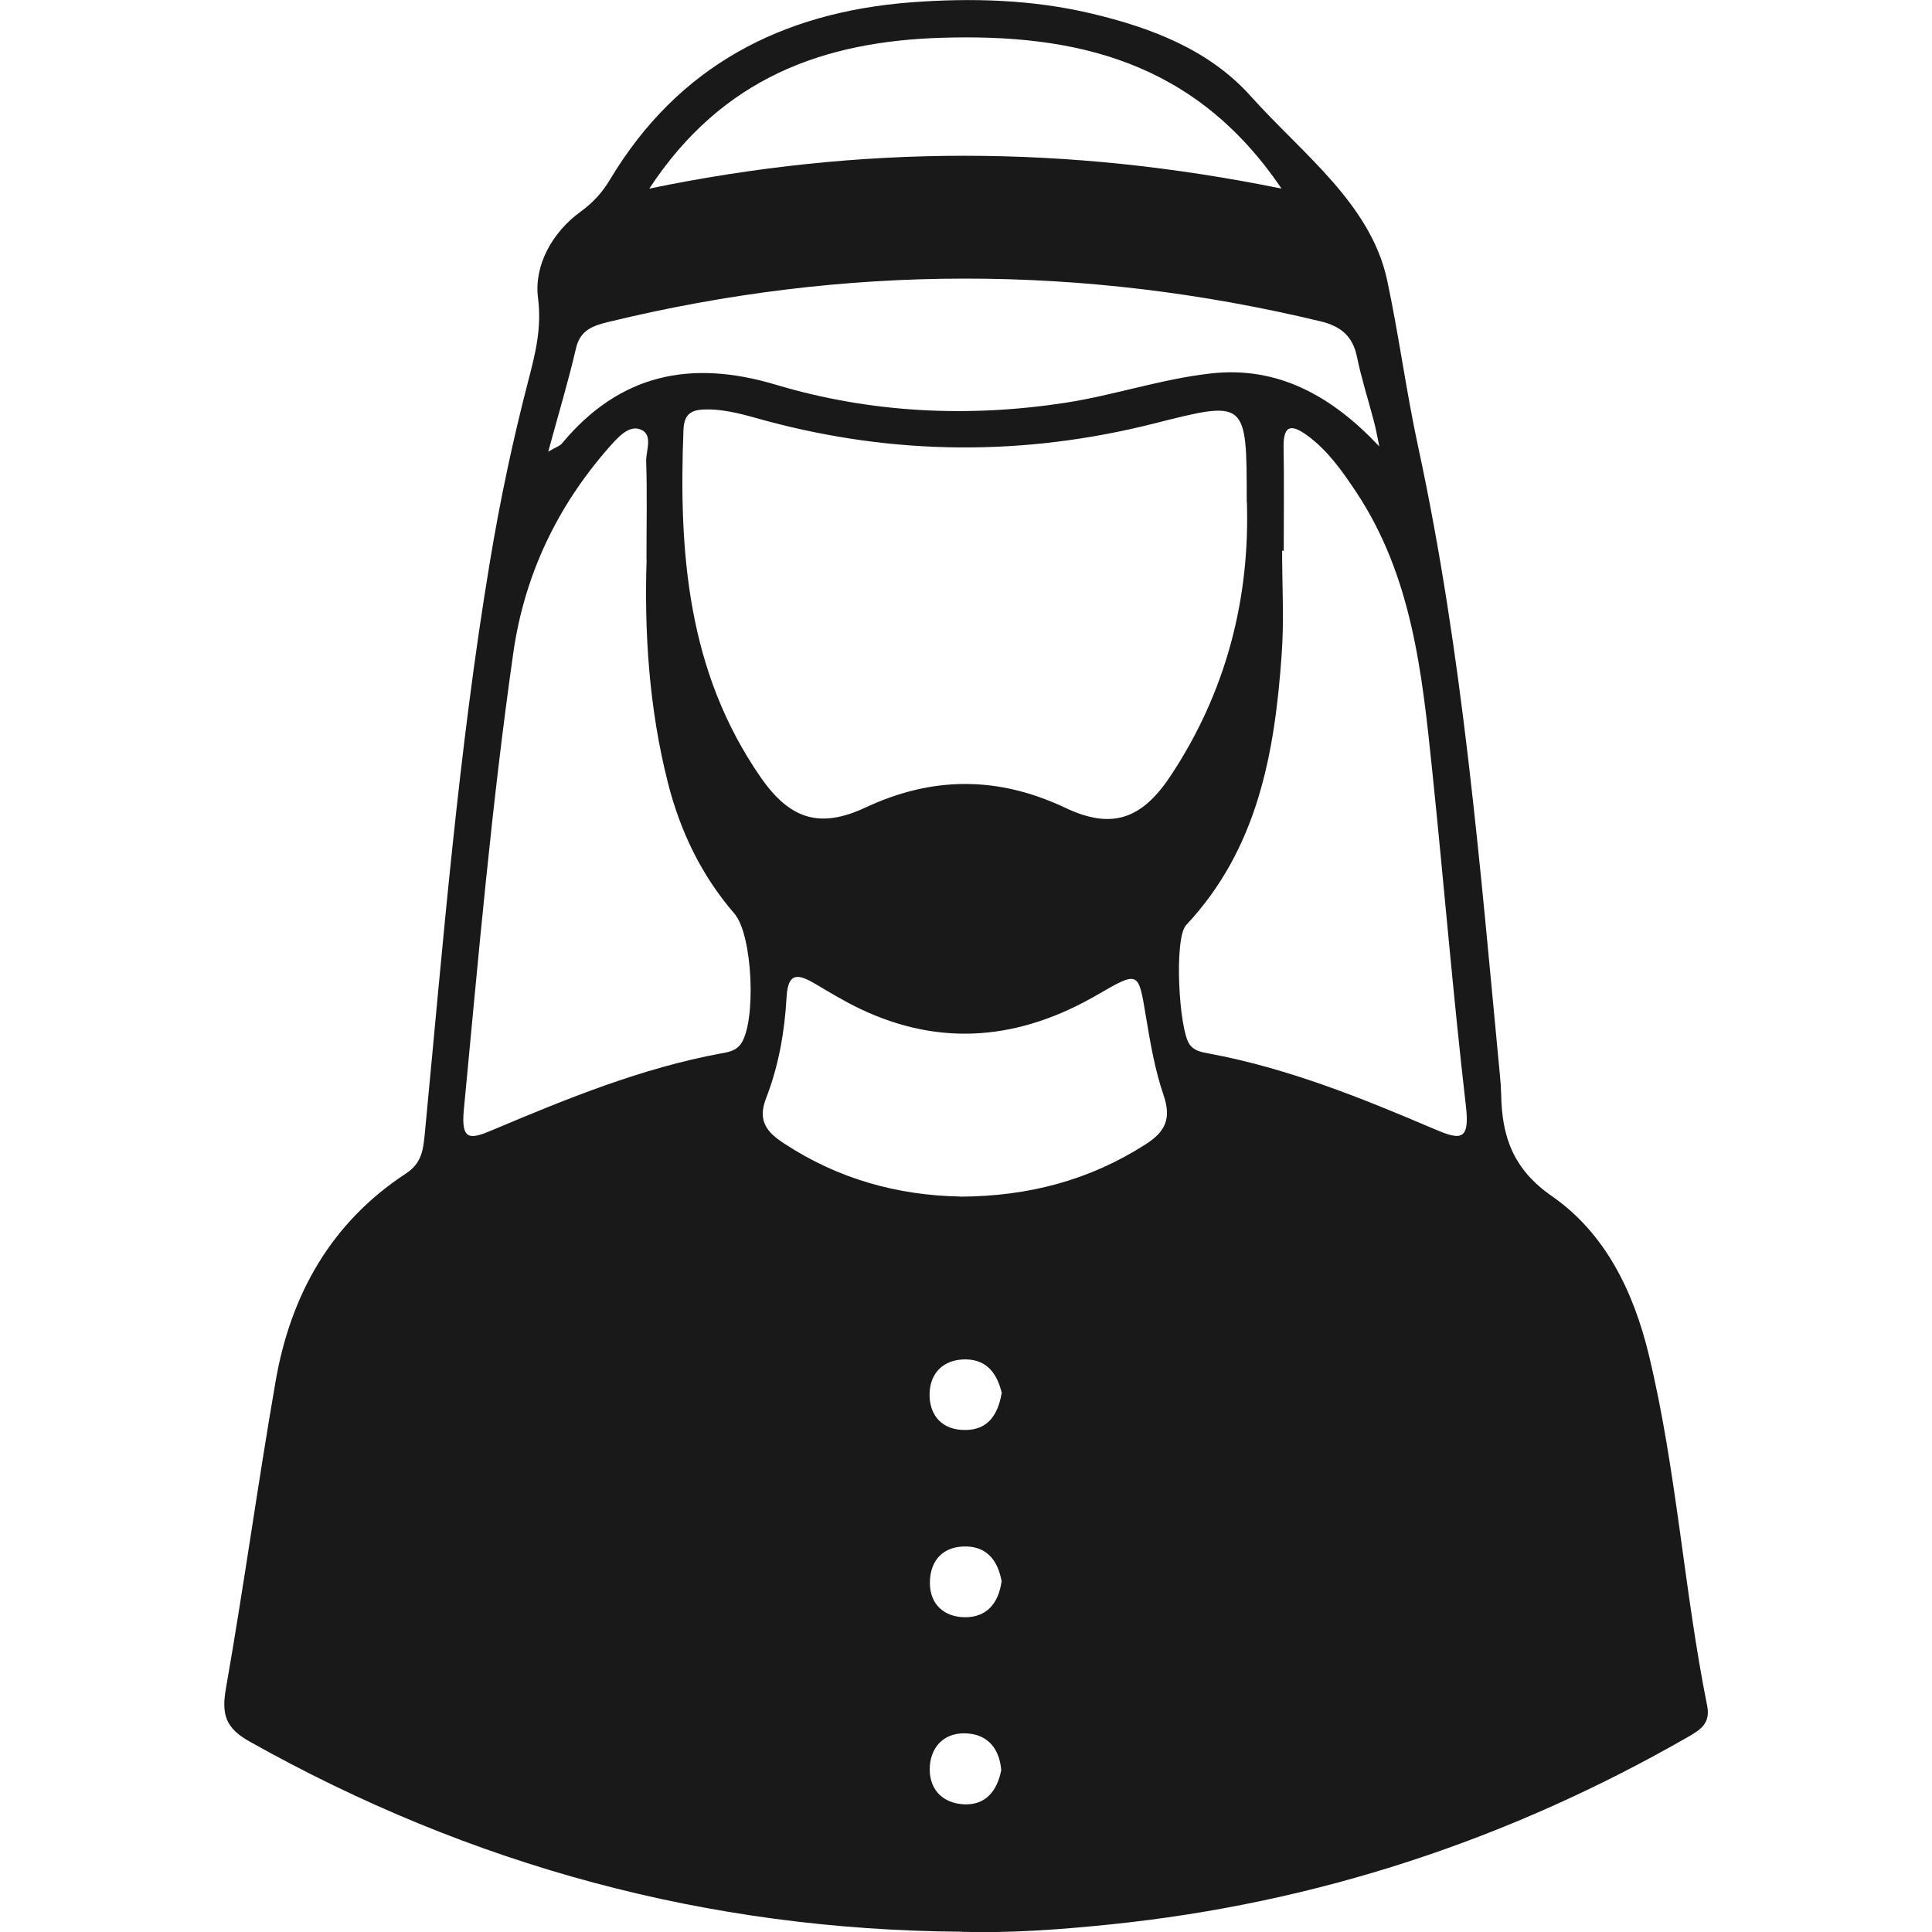
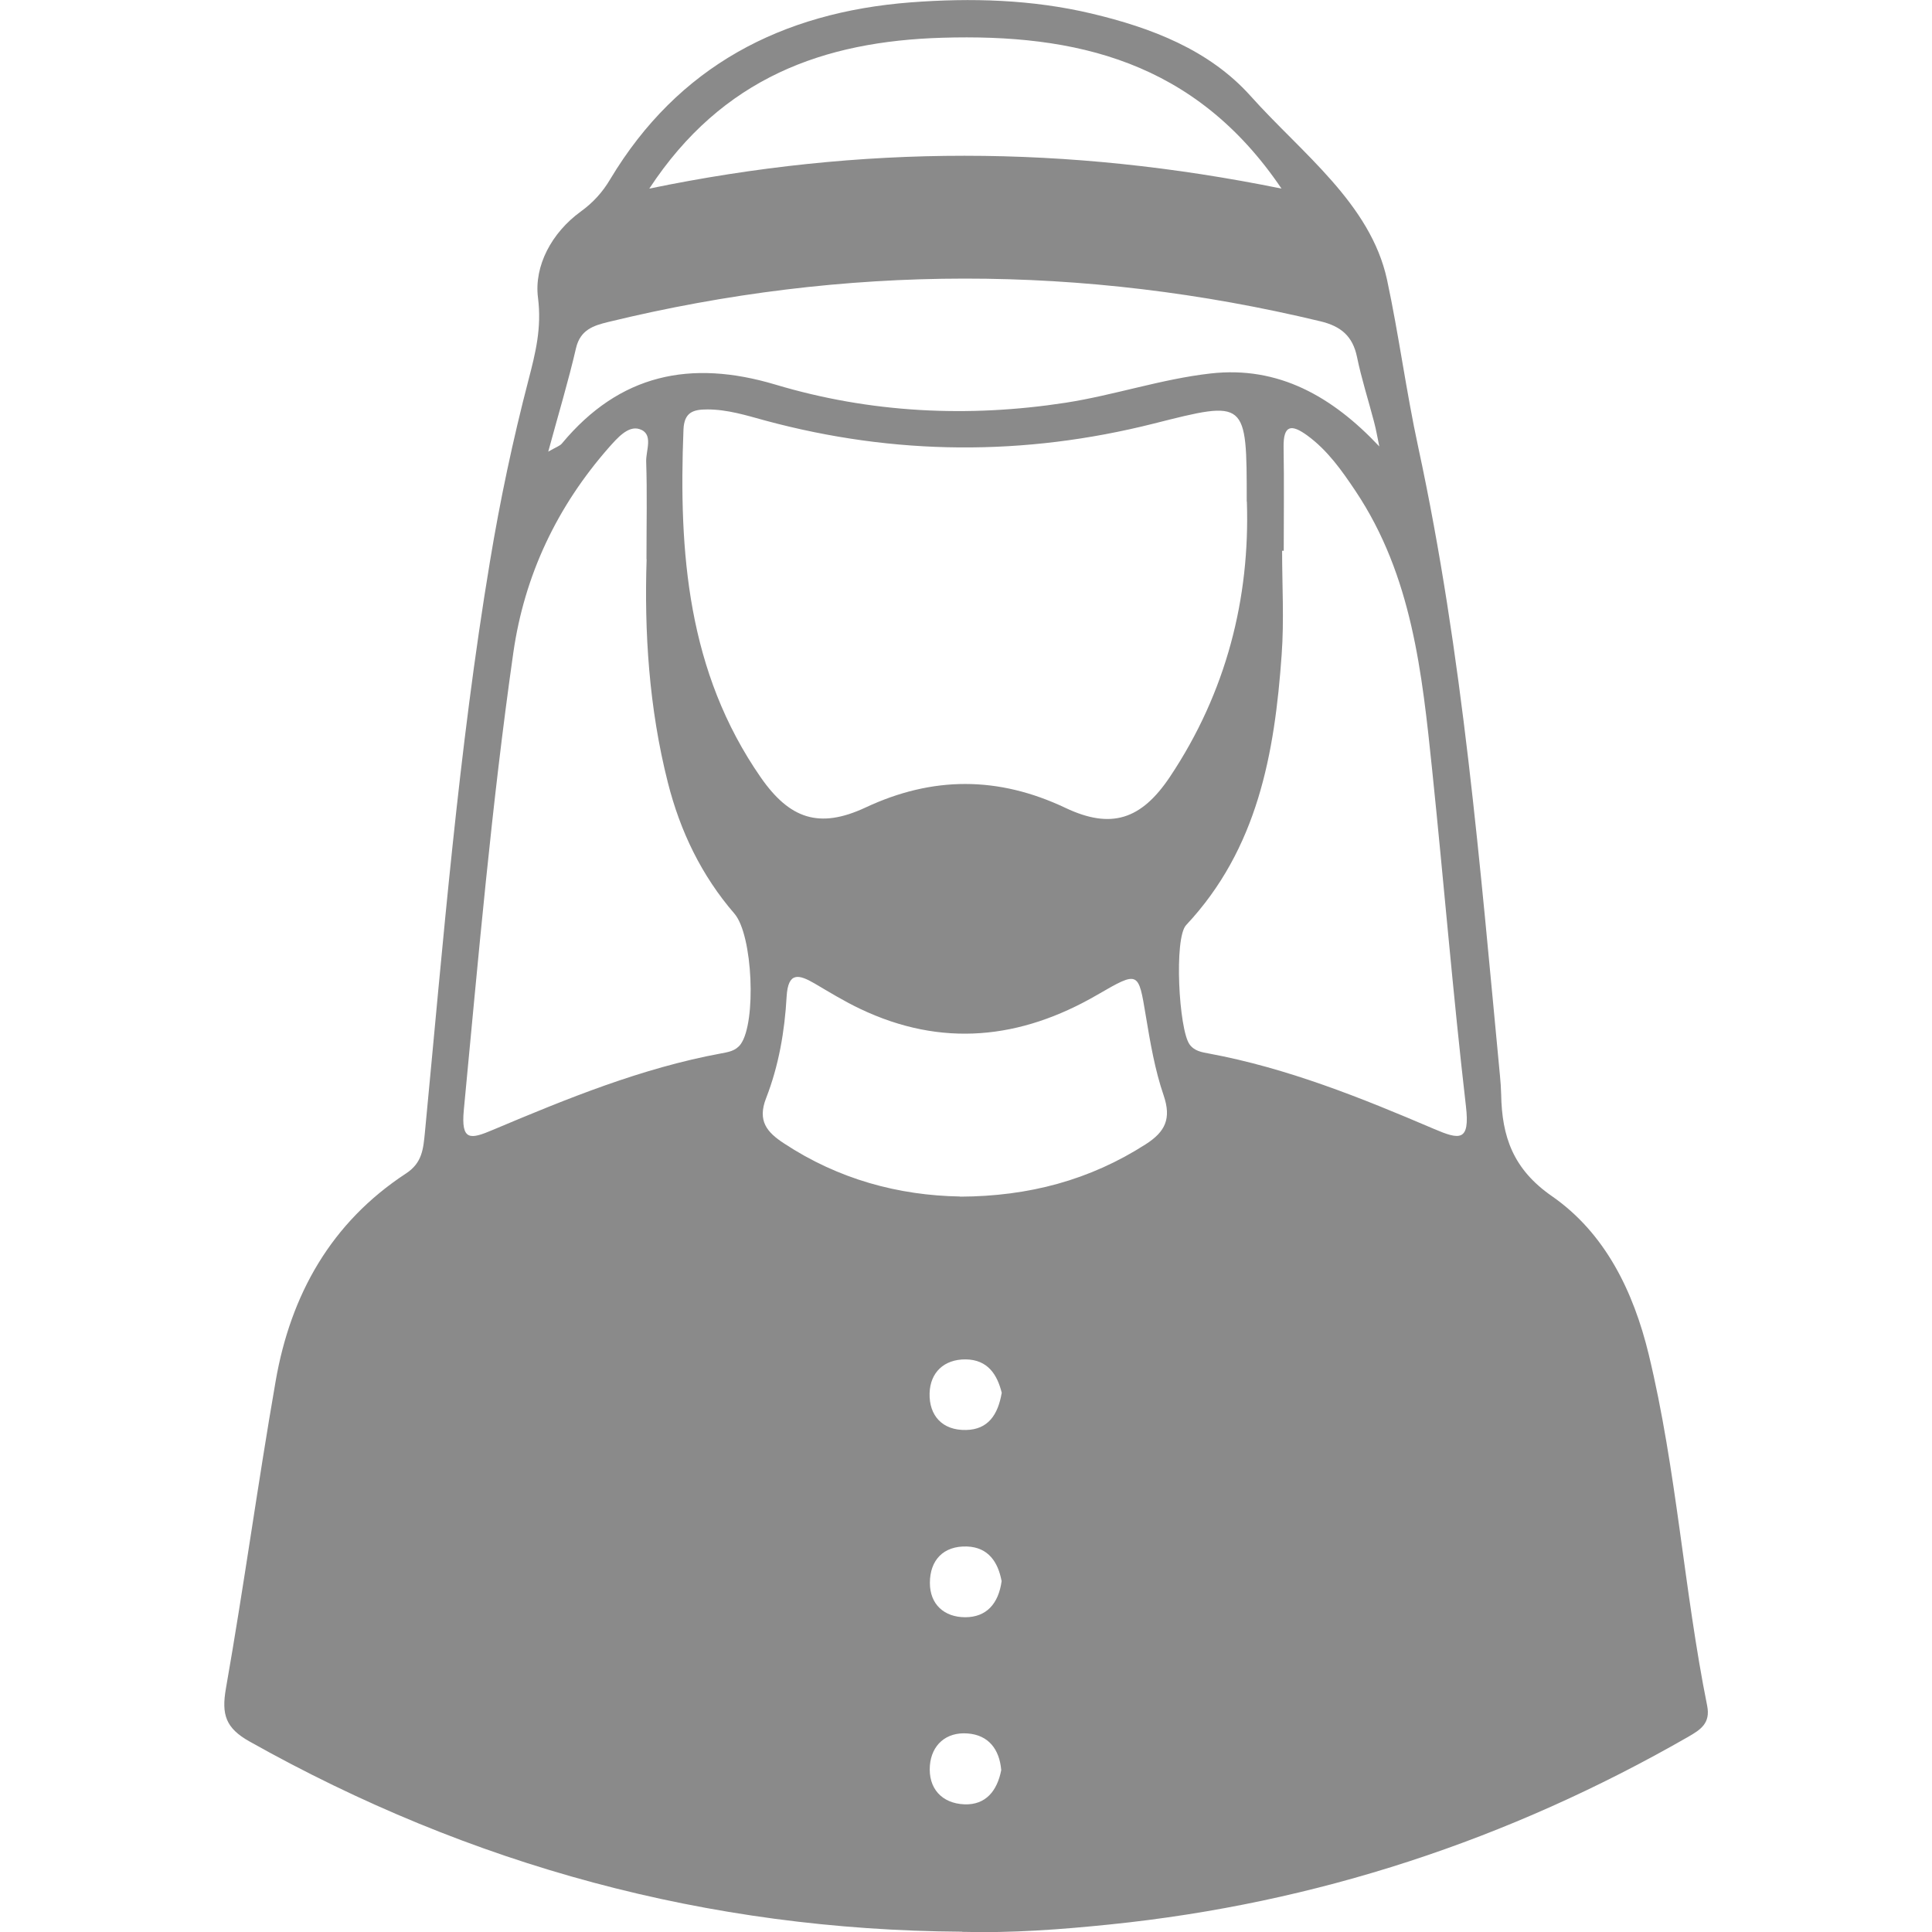
<svg xmlns="http://www.w3.org/2000/svg" id="Layer_1" viewBox="0 0 130 130">
  <defs>
    <style>
      .cls-1 {
-         fill: #191919;
+         fill: #8A8A8A ;
      }
    </style>
  </defs>
  <path class="cls-1" d="M64.73,129.98c-17.09-.11-33.04-4.43-47.94-12.8-1.62-.91-1.89-1.82-1.59-3.56,1.21-6.88,2.15-13.81,3.35-20.7,1.01-5.81,3.73-10.66,8.77-13.96,1.1-.72,1.16-1.66,1.27-2.75,1.23-12.84,2.26-25.7,4.38-38.44.68-4.11,1.54-8.17,2.59-12.2.47-1.81.9-3.5.64-5.54-.27-2.14.92-4.37,2.87-5.79.83-.6,1.47-1.3,1.99-2.18C45.63,4.44,52.61.83,61.27.16c4.08-.31,8.15-.2,12.17.75,4.04.96,7.92,2.44,10.71,5.55,3.44,3.85,8.07,7.24,9.18,12.36.79,3.68,1.29,7.53,2.1,11.27,3.01,13.95,4.15,28.14,5.5,42.3.04.41.07.83.08,1.25.05,2.83.79,5.03,3.42,6.85,3.58,2.49,5.48,6.4,6.51,10.65,1.88,7.78,2.36,15.8,3.93,23.63.24,1.19-.45,1.62-1.28,2.1-12.08,6.93-25.02,11.2-38.88,12.62-3.31.34-6.63.59-9.97.5ZM83.89,33.74c0-6.85,0-6.82-6.25-5.24-8.72,2.2-17.44,2.15-26.14-.2-1.28-.35-2.55-.75-3.9-.75-.95,0-1.56.18-1.61,1.35-.33,8.27.27,16.31,5.2,23.41,1.94,2.79,3.93,3.48,7.04,2.03,4.52-2.12,8.94-2.12,13.46.02,3.08,1.46,5.1.79,7.02-2.07,3.83-5.73,5.4-12.08,5.19-18.52ZM43.5,37.63c0-2.4.05-4.48-.02-6.56-.03-.76.53-1.89-.46-2.2-.77-.24-1.5.63-2.04,1.23-3.49,3.97-5.69,8.59-6.44,13.82-1.46,10.22-2.35,20.49-3.33,30.76-.2,2.12.44,1.99,1.97,1.34,4.98-2.1,9.99-4.15,15.35-5.14.48-.09.97-.16,1.31-.62,1.06-1.47.82-7.34-.42-8.78-2.22-2.57-3.65-5.54-4.48-8.82-1.28-5.04-1.59-10.18-1.43-15.04ZM86.37,37.06s-.07,0-.1,0c0,2.33.14,4.67-.03,6.99-.47,6.64-1.61,13.06-6.43,18.2-.82.88-.49,7,.23,8.02.33.46.83.53,1.31.62,5.27.98,10.22,2.97,15.11,5.06,1.75.75,2.46.89,2.18-1.51-.87-7.52-1.49-15.07-2.27-22.6-.68-6.54-1.35-13.1-5.16-18.8-.93-1.39-1.88-2.74-3.25-3.74-1.06-.77-1.61-.72-1.59.78.04,2.33.01,4.66.01,6.99ZM92.81,30.04c-.12-.56-.21-1.13-.36-1.68-.38-1.45-.84-2.88-1.14-4.34-.29-1.41-1.09-2.07-2.46-2.4-15.99-3.84-31.96-3.84-47.94.05-.98.24-1.86.52-2.15,1.75-.52,2.25-1.19,4.46-1.87,6.97.53-.31.79-.38.93-.56,3.87-4.65,8.64-5.66,14.36-3.95,6.38,1.91,12.95,2.23,19.52,1.22,3.28-.51,6.47-1.6,9.76-1.97,4.57-.52,8.2,1.56,11.35,4.91ZM64.6,80.52c4.62-.02,8.73-1.11,12.5-3.53,1.31-.84,1.73-1.72,1.2-3.28-.59-1.72-.9-3.55-1.2-5.35-.5-3.01-.47-3.04-3.25-1.43-5.18,3.01-10.49,3.57-15.98.95-1.05-.5-2.05-1.11-3.05-1.7-1.07-.62-1.79-.81-1.89.88-.13,2.33-.53,4.65-1.38,6.83-.6,1.54.06,2.3,1.21,3.05,3.66,2.41,7.69,3.5,11.85,3.57ZM86.23,12.69c-5.82-8.61-13.89-10.42-22.84-10.15-7.94.24-14.78,2.66-19.7,10.15,14.29-2.95,28.08-2.94,42.54,0ZM67.37,119.1c-.12-1.4-.86-2.36-2.27-2.46-1.43-.11-2.42.77-2.53,2.16-.12,1.52.79,2.55,2.33,2.61,1.43.05,2.2-.91,2.47-2.3ZM67.41,93.74c-.3-1.23-.93-2.25-2.43-2.27-1.47-.01-2.39.89-2.43,2.28-.04,1.5.86,2.51,2.46,2.47,1.48-.03,2.14-1.03,2.39-2.48ZM67.39,106.36c-.23-1.21-.86-2.25-2.33-2.3-1.58-.05-2.49.92-2.49,2.45,0,1.45.97,2.31,2.38,2.31,1.4,0,2.24-.88,2.45-2.45Z" />
</svg>
